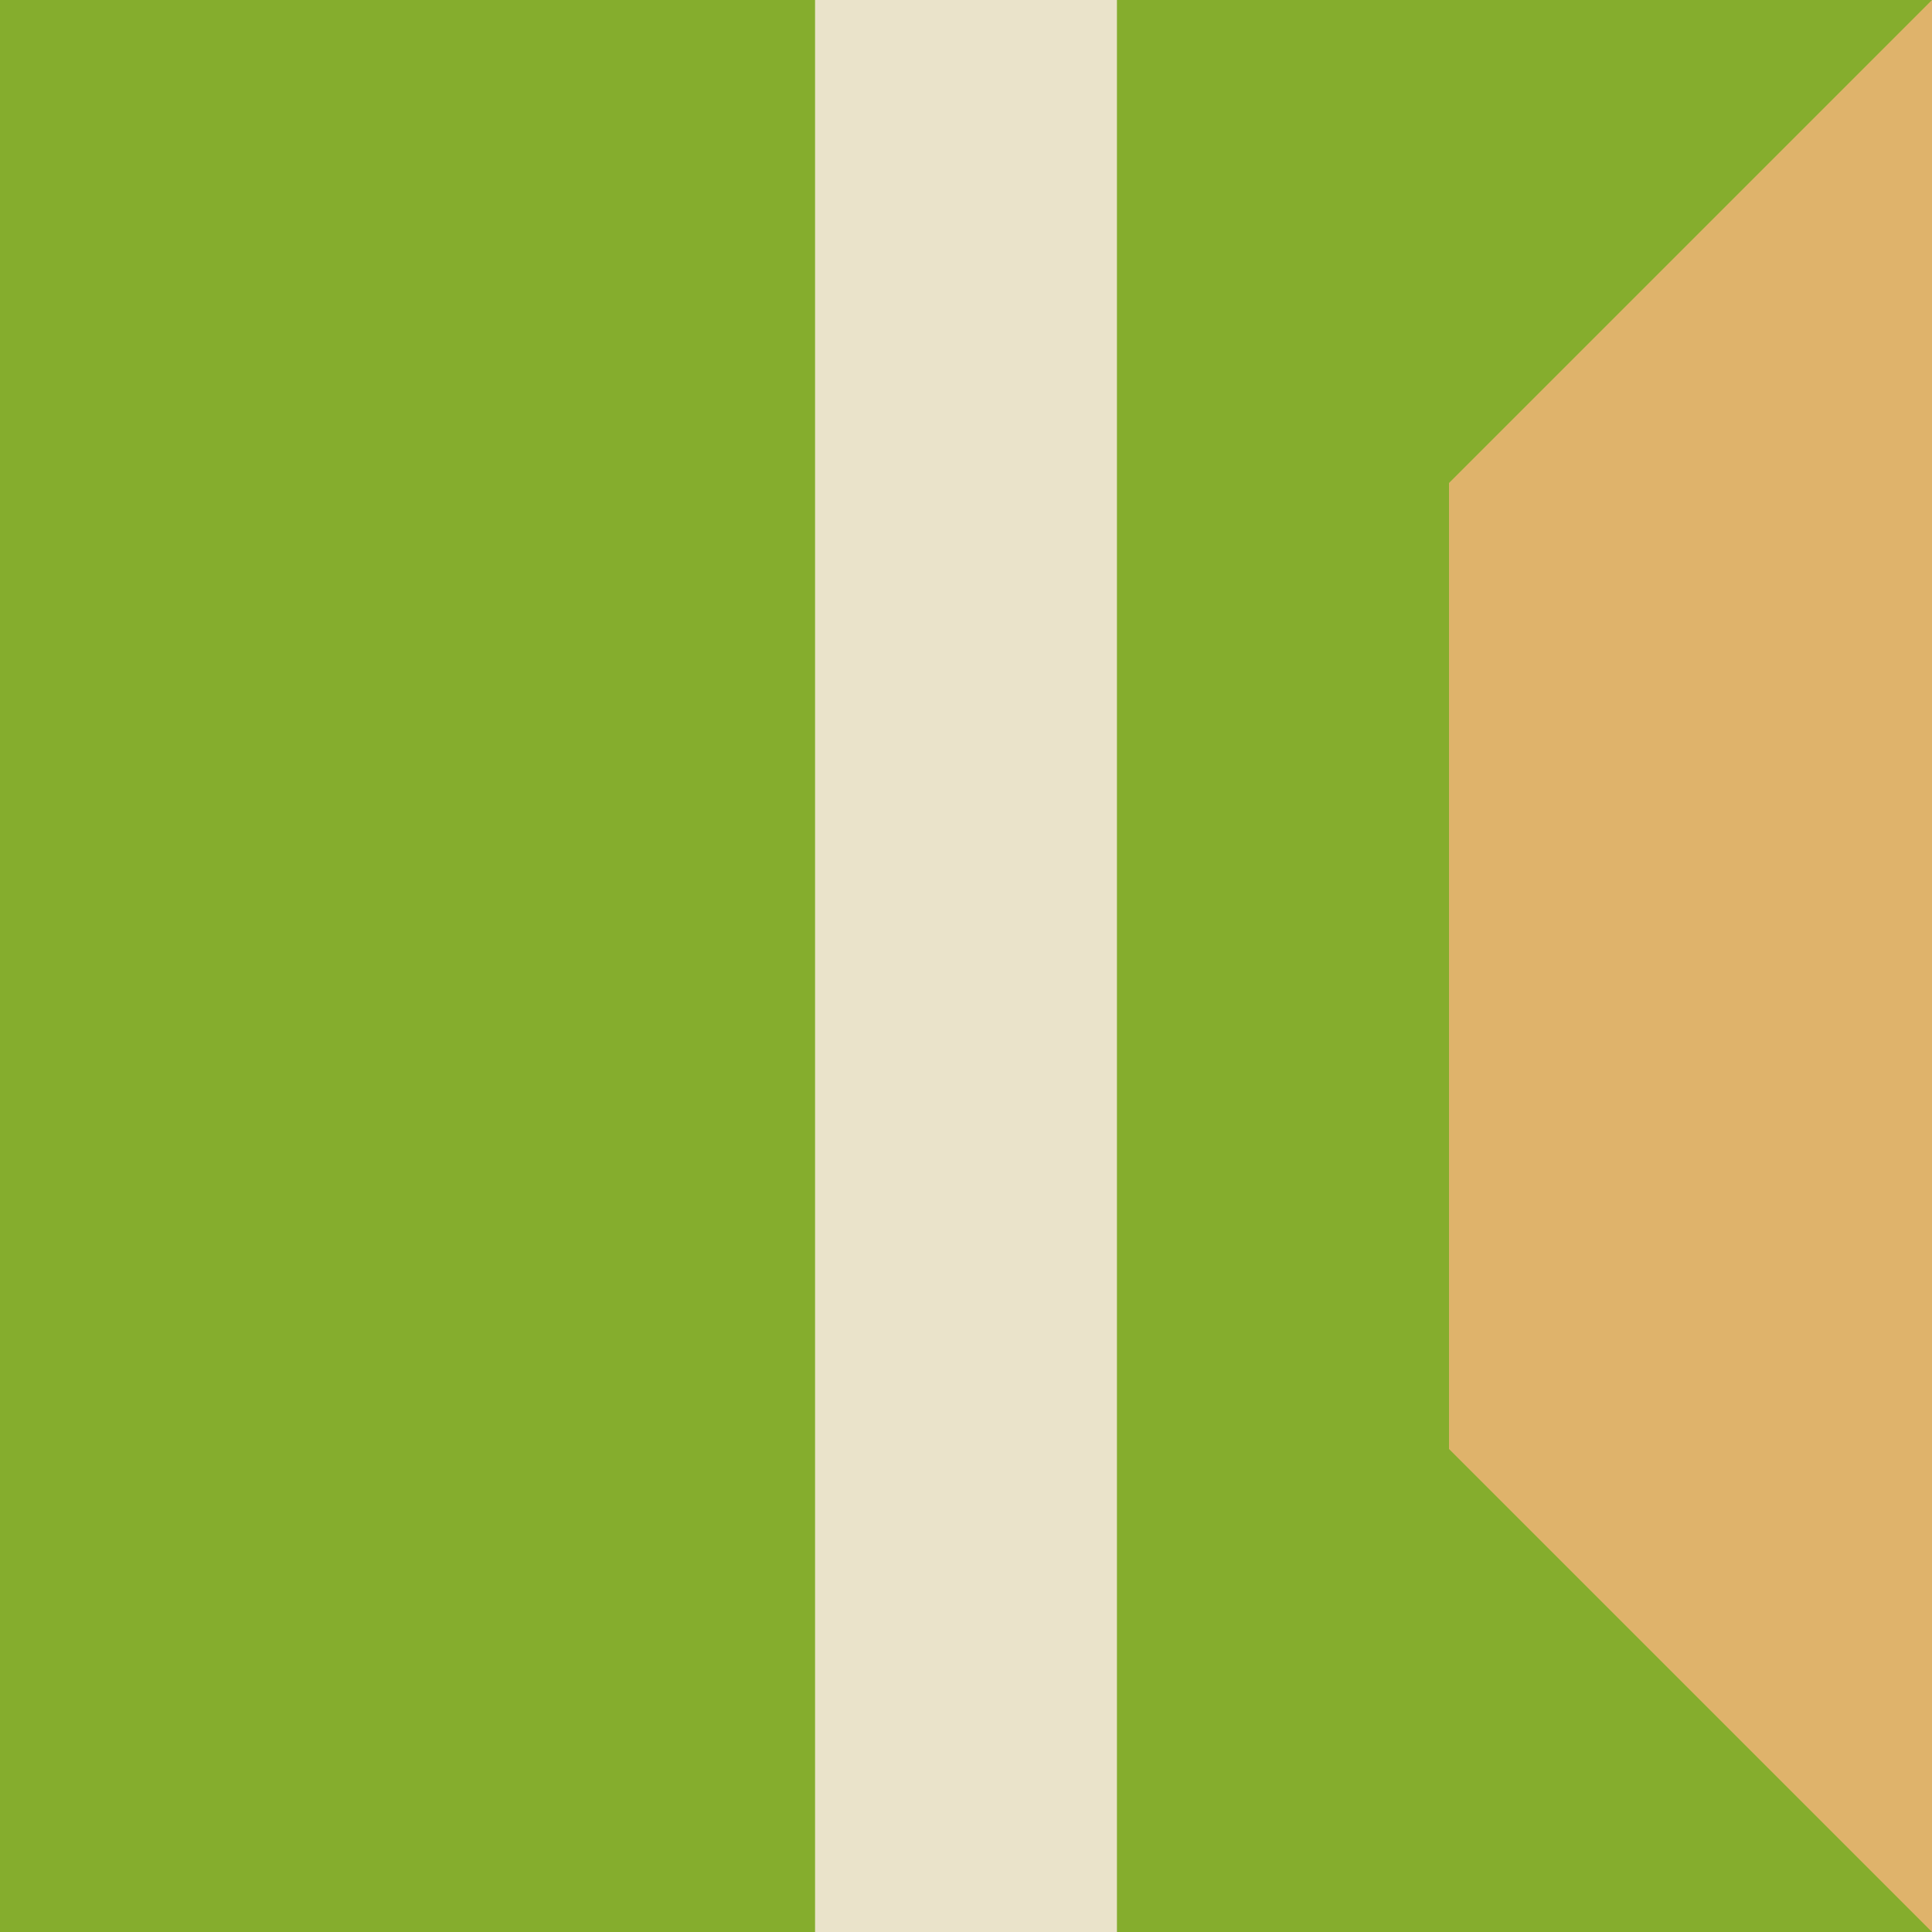
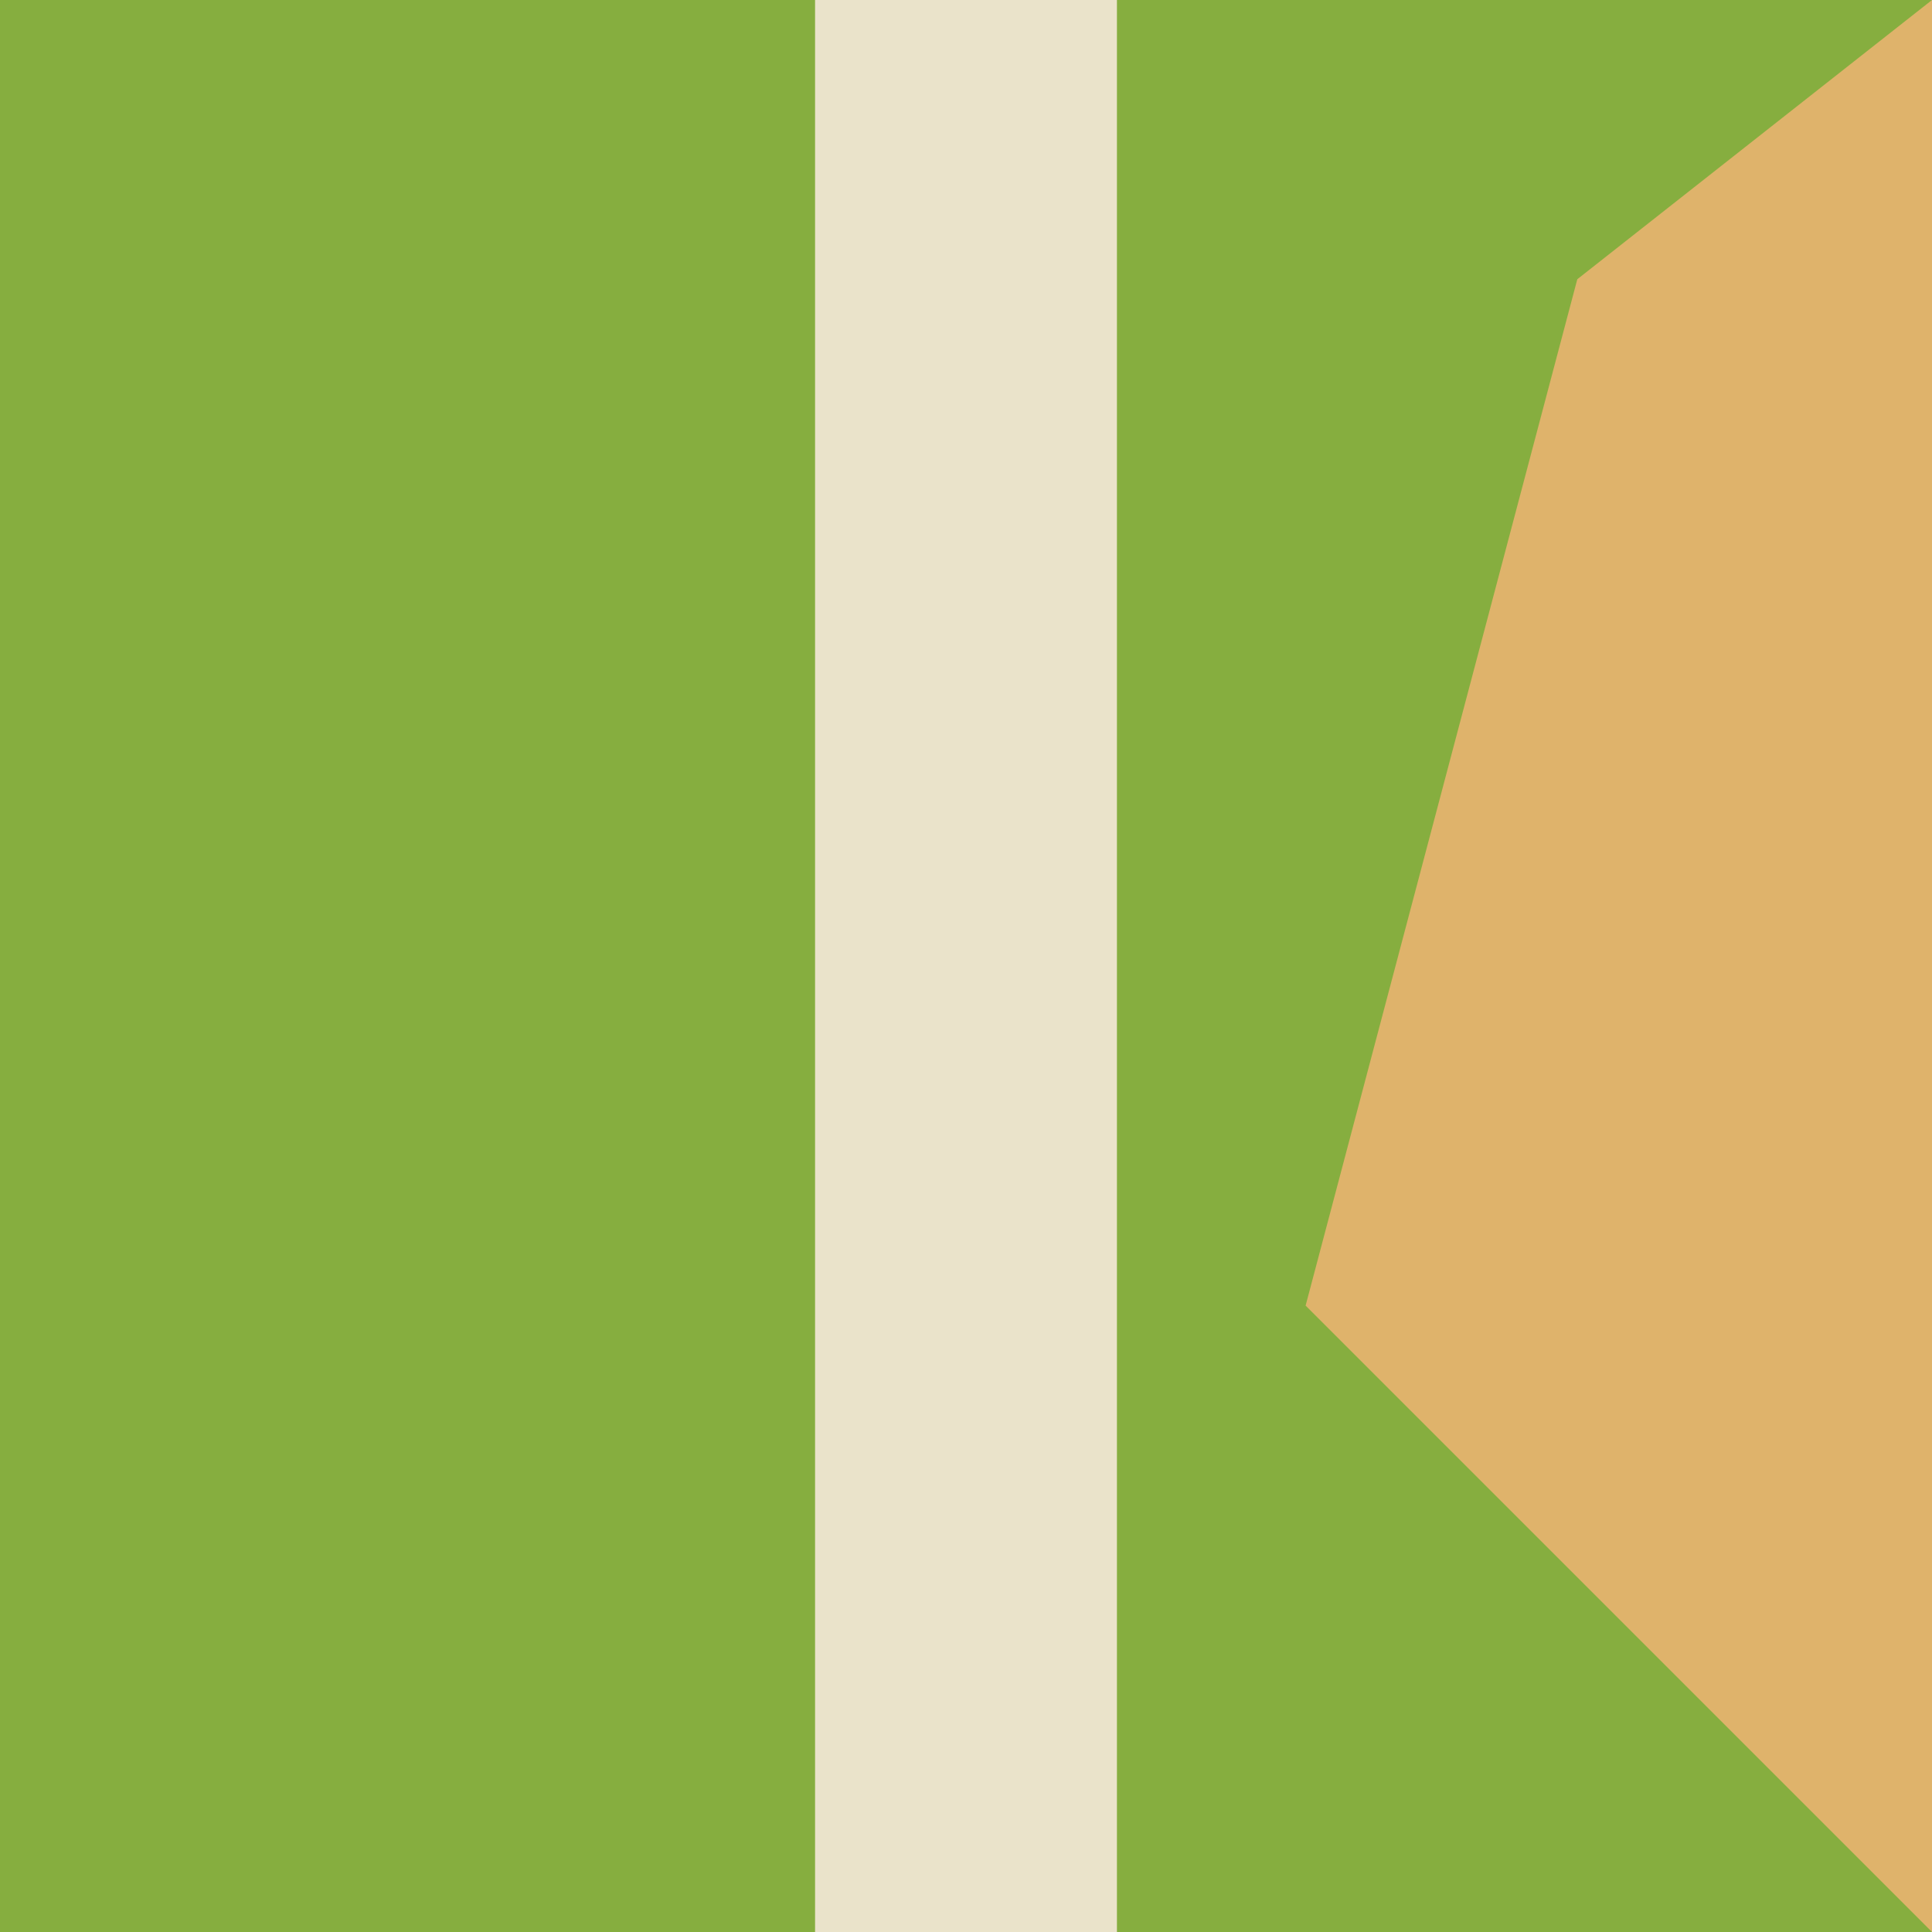
- <svg xmlns="http://www.w3.org/2000/svg" version="1.1" id="Layer_1" x="0px" y="0px" width="128px" height="128px" viewBox="512 0 128 128" style="enable-background:new 512 0 128 128;" xml:space="preserve">
+ <svg xmlns="http://www.w3.org/2000/svg" version="1.1" id="Layer_1" x="0px" y="0px" width="128px" height="128px" viewBox="0 0 128 128" style="enable-background:new 0 0 128 128;" xml:space="preserve">
  <style type="text/css">
- 	.st0{fill:#85AD2D;}
- 	.st1{fill:#DFB36B;}
- 	.st2{fill:#3A4DDB;}
- 	.st3{fill:none;stroke:#EAE3CA;stroke-width:20;stroke-miterlimit:10;}
+ 	.st0{fill:#86AE3F;}
+ 	.st1{fill:none;stroke:#EAE3CA;stroke-width:20;stroke-miterlimit:10;}
+ 	.st2{fill:#DFB36B;}
+ 	.st3{fill:#4B5AA8;}
</style>
-   <rect x="512" class="st0" width="128" height="128" />
+   <rect class="st0" width="128" height="128" />
  <g id="city">
-     <polygon class="st1" points="608,96 640,128 640,0 608,32  " />
+     <polygon class="st2" points="86.5,86.5 128,128 128,0 104.5,18.5  " />
  </g>
-   <line class="st3" x1="576" y1="0" x2="576" y2="128" />
-   <g>
- </g>
+   <line class="st1" x1="64" y1="0" x2="64" y2="128" />
</svg>
